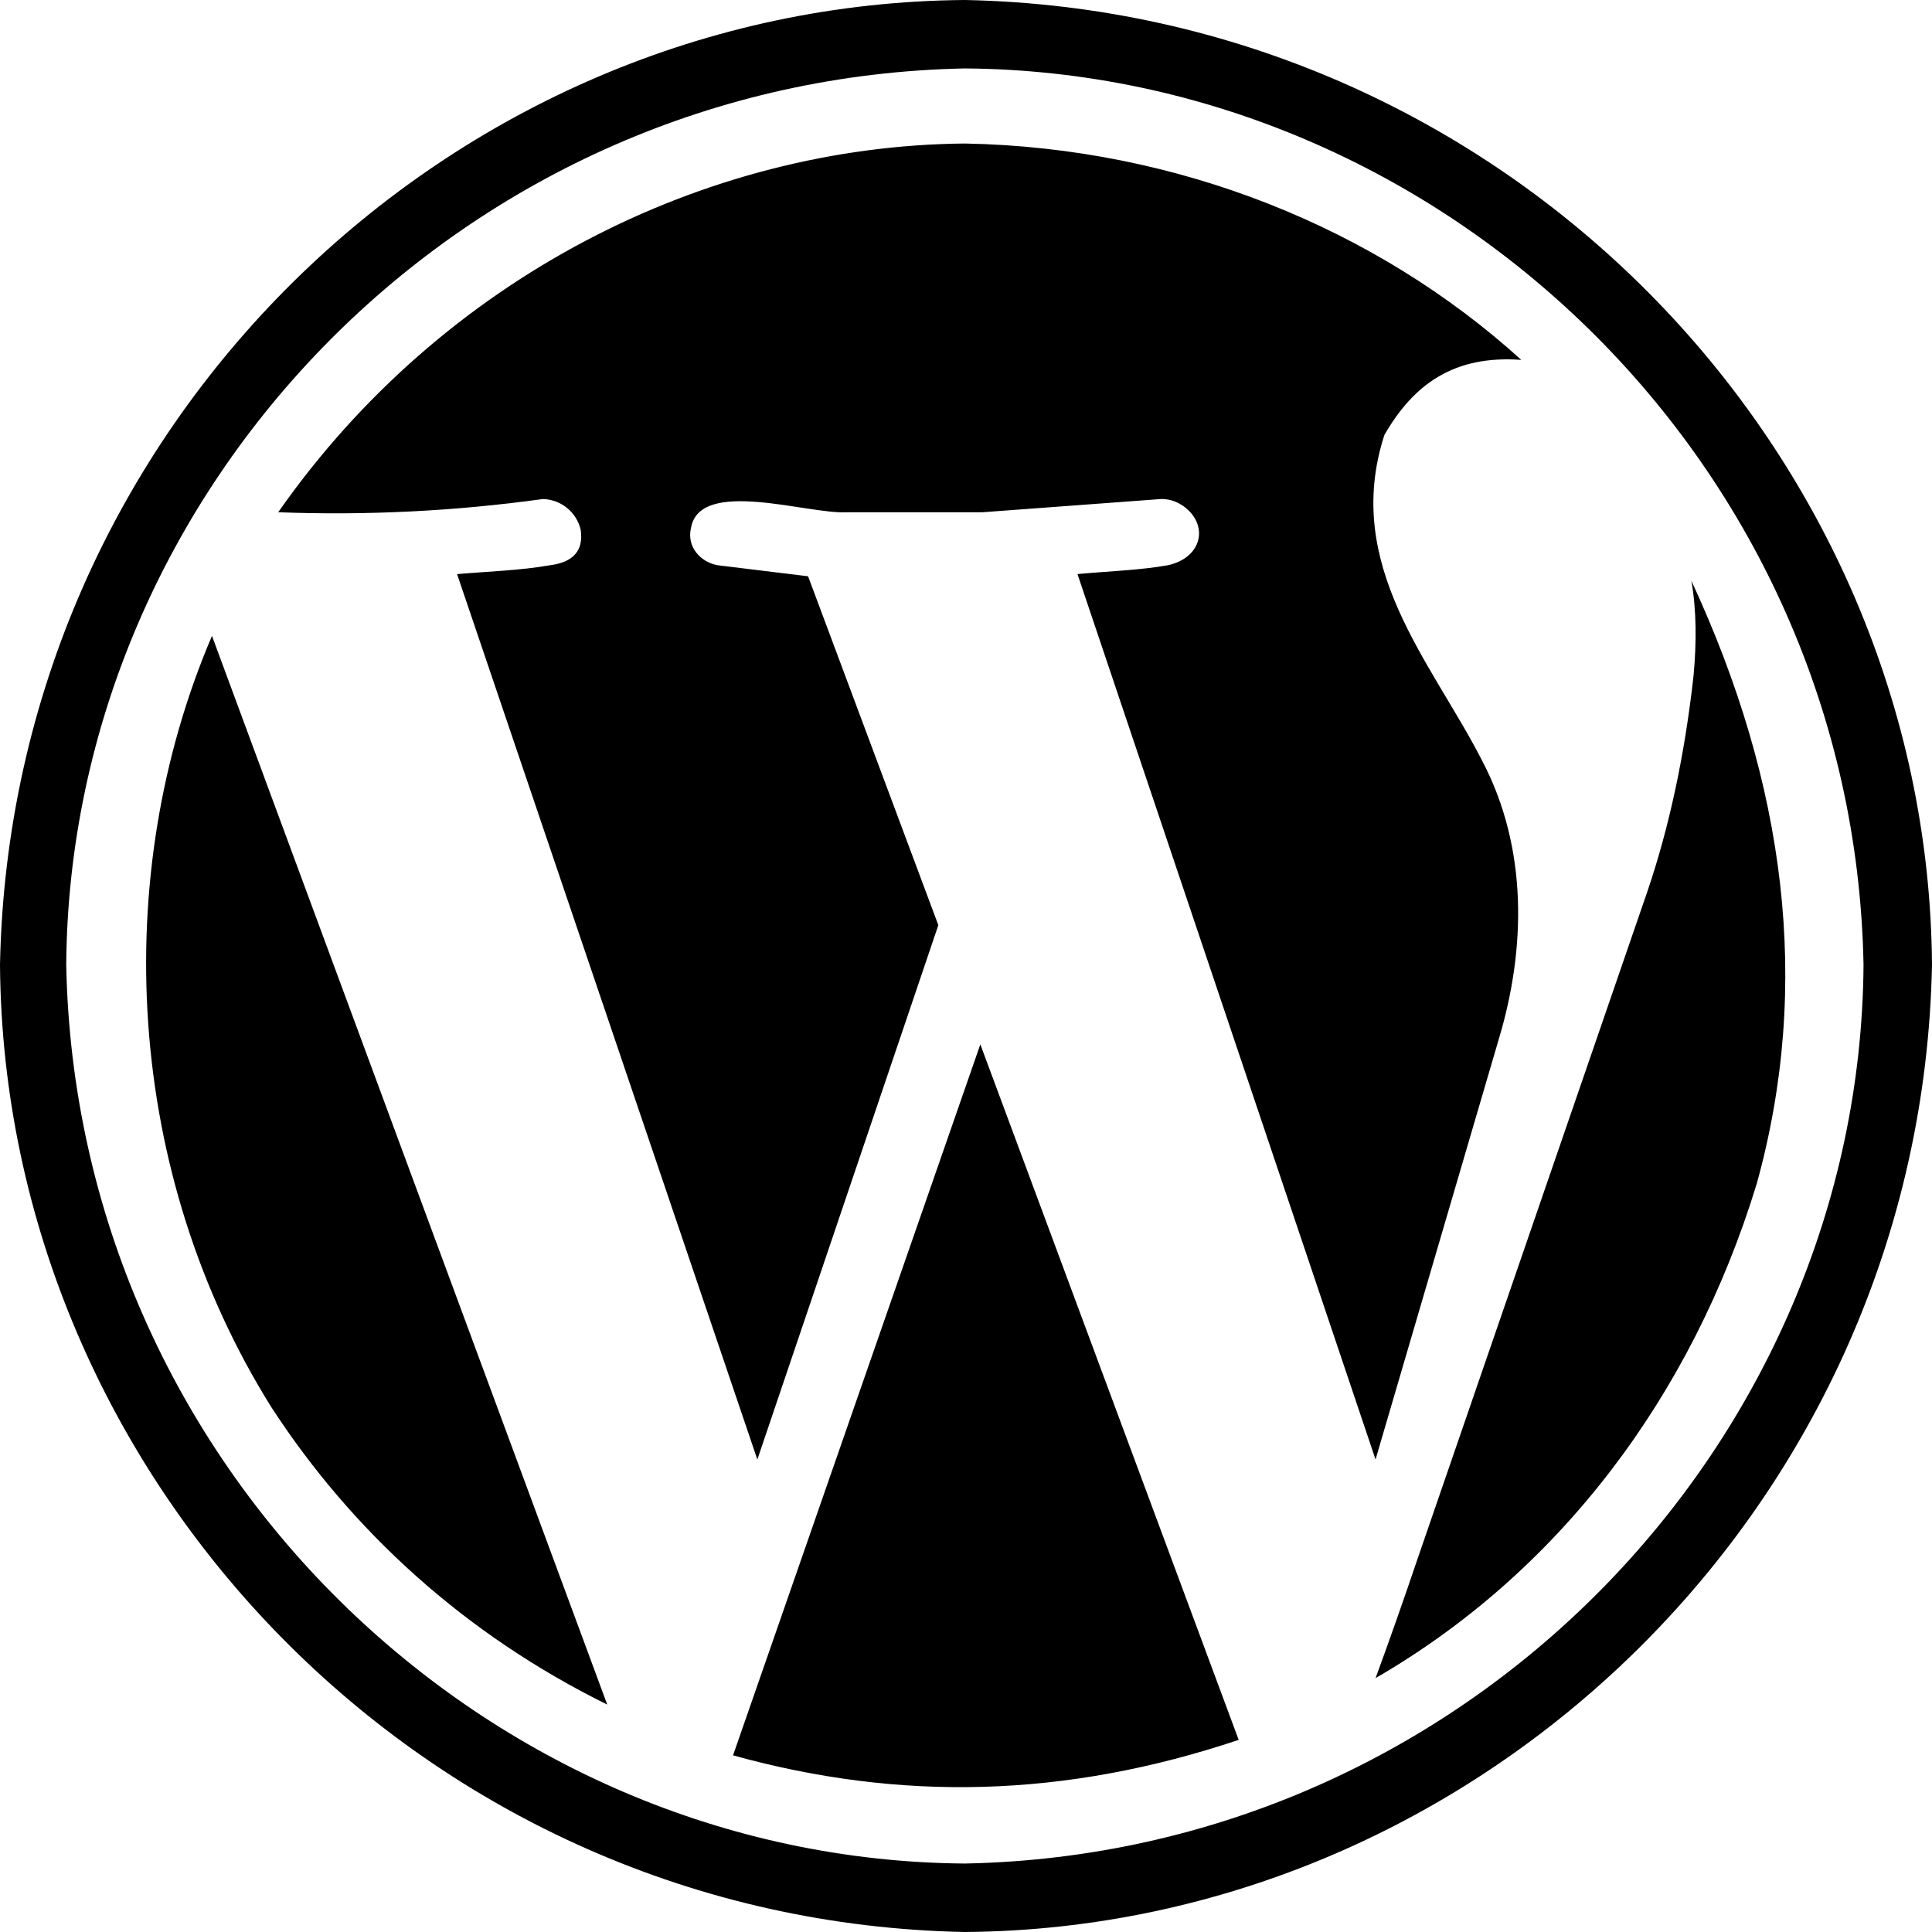
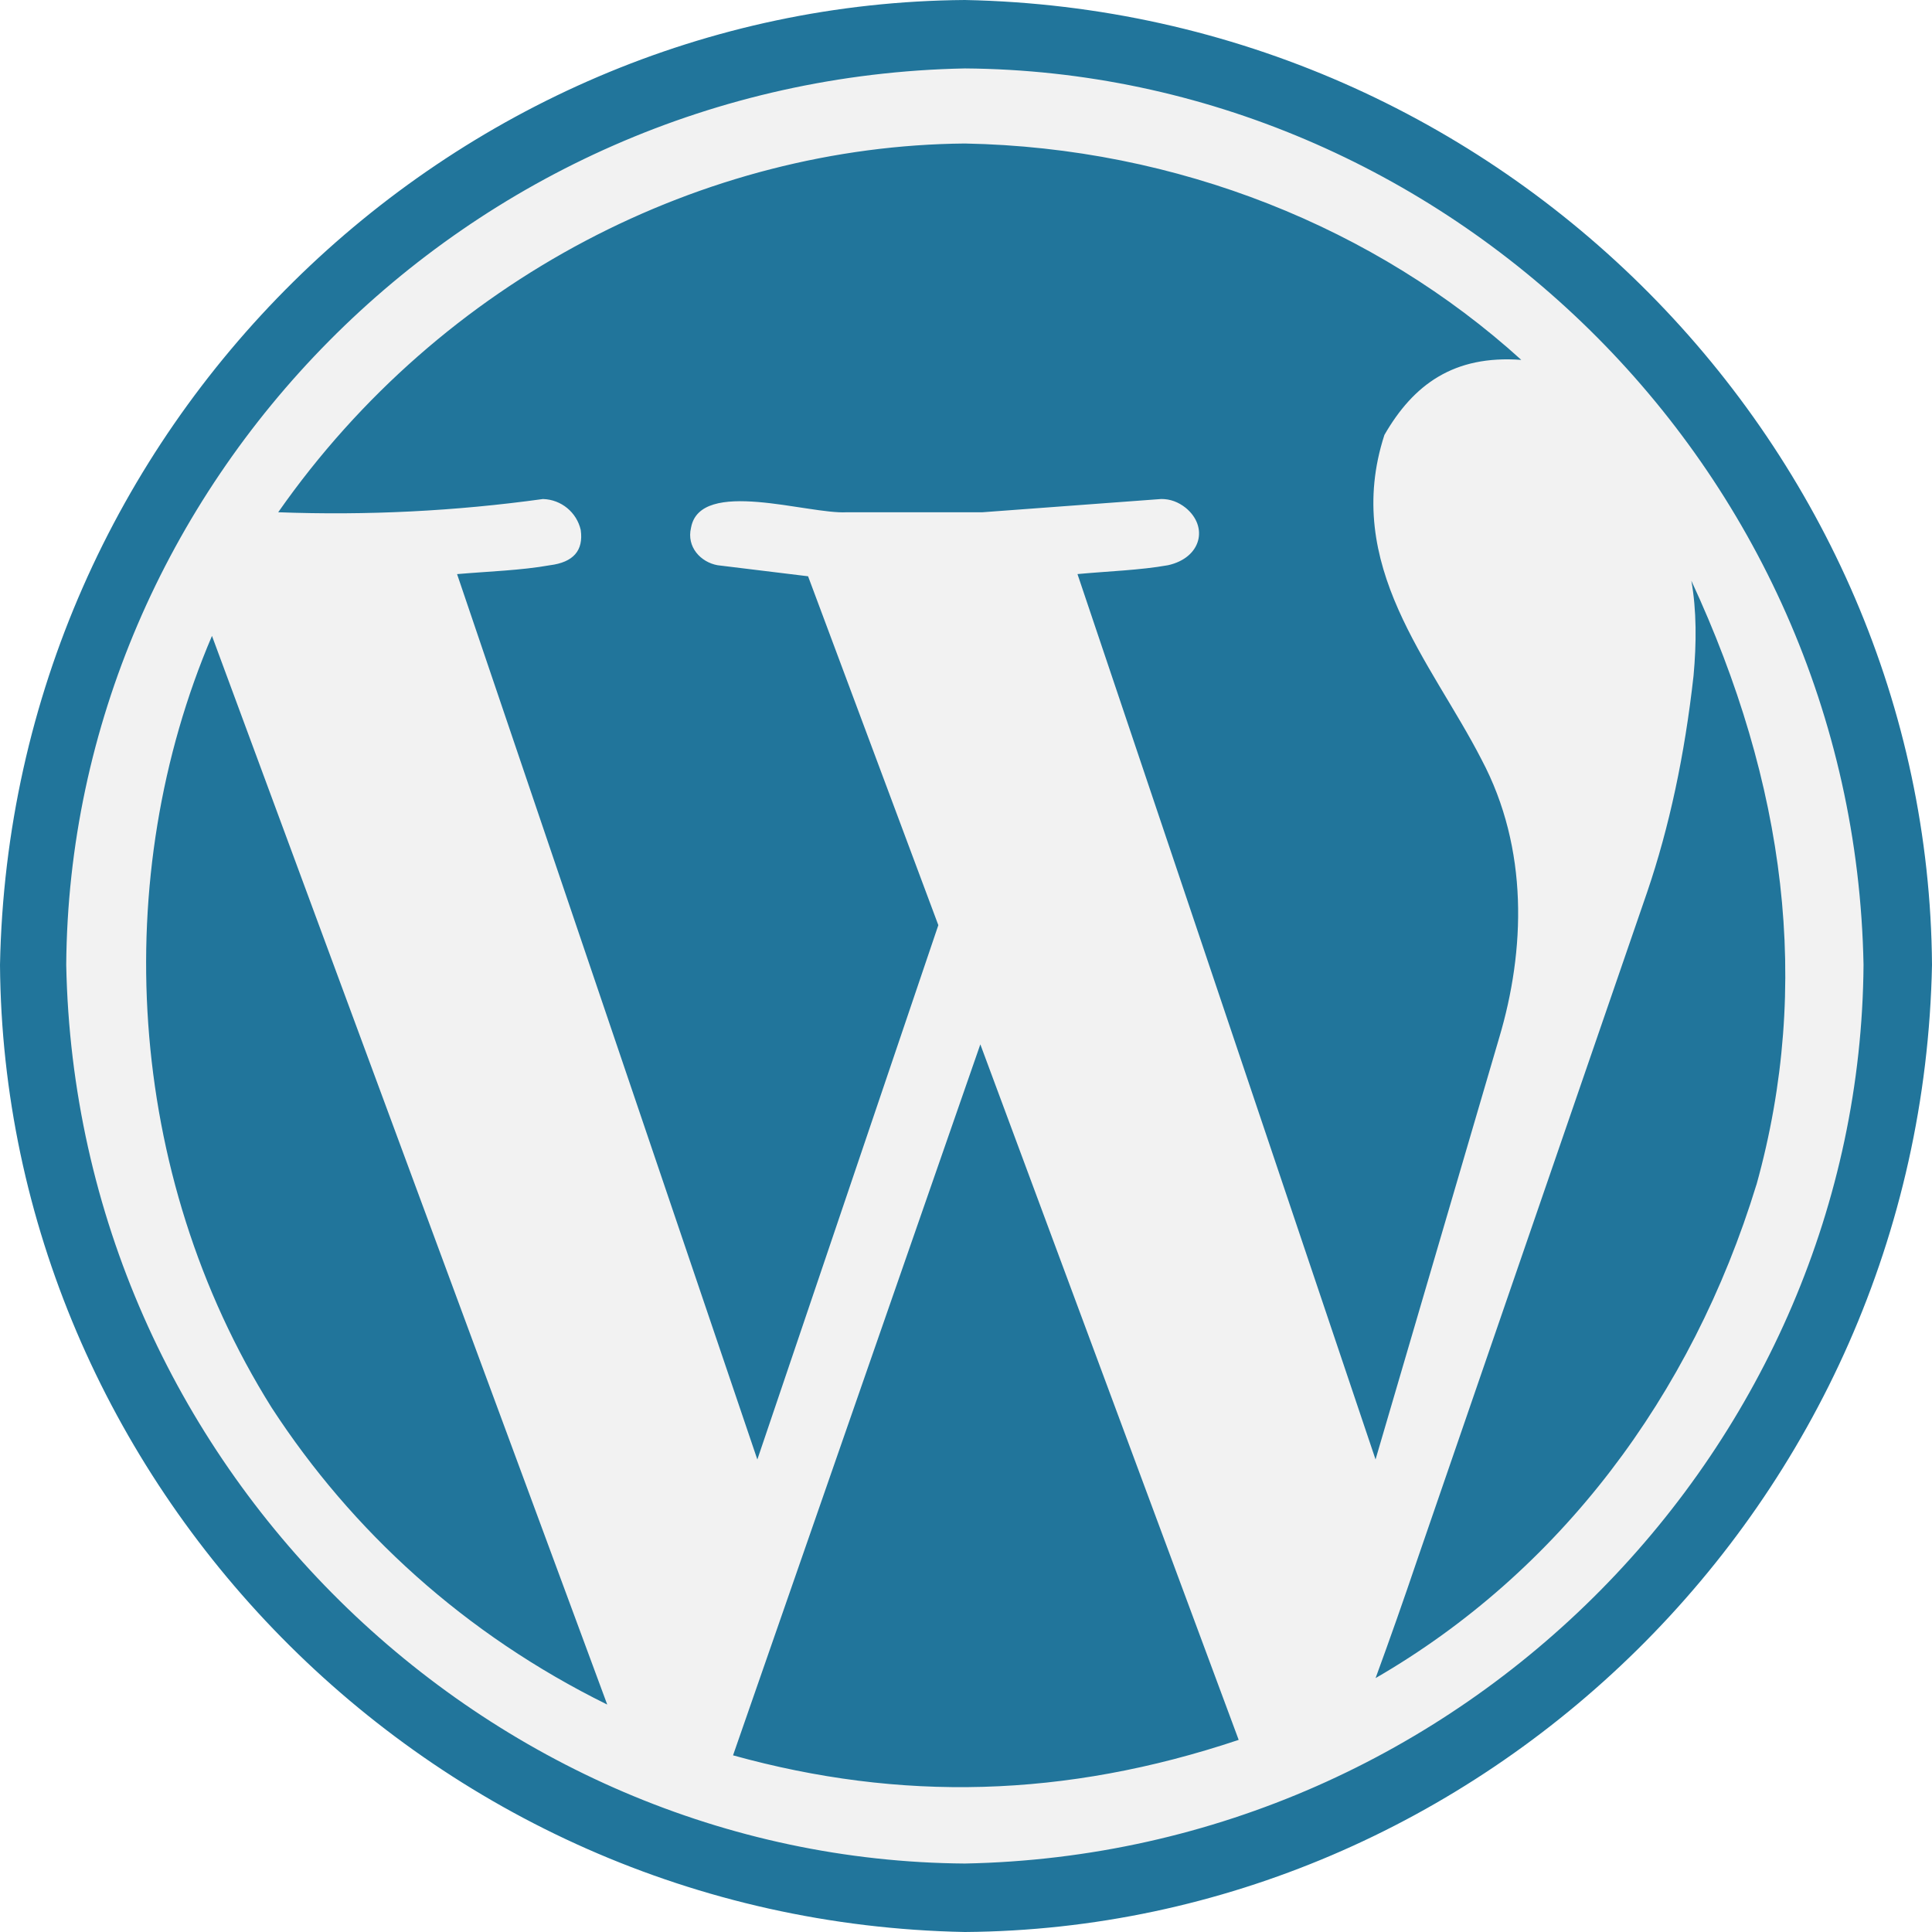
<svg xmlns="http://www.w3.org/2000/svg" width="100%" height="100%" fill="none" viewBox="0 0 50 50">
-   <path d="M24.971 50C11.01 49.732.098 38.287 0 24.971.271 11.021 11.655.098 24.971 0 38.923.279 49.902 11.637 50 24.971 49.724 38.934 38.305 49.902 24.971 50zm0-48.229c-12.963.255-23.167 10.822-23.257 23.2.252 12.974 10.879 23.167 23.257 23.257 12.974-.252 23.167-10.879 23.257-23.257-.245-12.973-10.897-23.11-23.257-23.2h0zm-6 43.657l6.4-18.4 6.686 18c-4.504 1.508-8.763 1.599-13.086.4zm-4.914-32.514a39.18 39.18 0 0 1-6.857.343c4.245-6.069 11.042-9.483 17.771-9.543 5.505.104 10.636 2.185 14.4 5.6-1.745-.129-2.791.636-3.543 1.943-1.093 3.373 1.217 5.869 2.514 8.4 1.227 2.313 1.13 4.942.457 7.2l-3.2 10.914-7.714-22.914c.804-.075 1.613-.099 2.343-.229.864-.192 1.054-.996.457-1.486-.191-.152-.4-.228-.629-.228l-4.629.343h-3.514c-.992.059-3.794-.9-4.029.4-.121.501.253.893.686.971l2.343.286 3.371 9.029L19.6 37.772l-7.771-22.914c.822-.071 1.656-.096 2.4-.229.61-.076.876-.381.8-.914a1.03 1.03 0 0 0-.972-.8h0zm-8.571 3.543l10.229 27.657c-3.691-1.819-6.609-4.494-8.686-7.686-3.8-6.064-4.199-13.757-1.543-19.971h0zm39.971 14.2c-1.679 5.484-5.109 10.026-9.857 12.772a129.22 129.22 0 0 0 1.086-3.086l5.943-17.257c.571-1.676.971-3.543 1.2-5.6.077-.842.08-1.69-.057-2.457 2.435 5.252 3.126 10.454 1.686 15.629h0z" fill="#000" />
+   <circle cx="25" cy="25" r="24" fill="#f2f2f2" />
+   <path d="M24.971 50C11.01 49.732.098 38.287 0 24.971.271 11.021 11.655.098 24.971 0 38.923.279 49.902 11.637 50 24.971 49.724 38.934 38.305 49.902 24.971 50zm0-48.229c-12.963.255-23.167 10.822-23.257 23.2.252 12.974 10.879 23.167 23.257 23.257 12.974-.252 23.167-10.879 23.257-23.257-.245-12.973-10.897-23.11-23.257-23.2h0zm-6 43.657l6.4-18.4 6.686 18c-4.504 1.508-8.763 1.599-13.086.4zm-4.914-32.514a39.18 39.18 0 0 1-6.857.343c4.245-6.069 11.042-9.483 17.771-9.543 5.505.104 10.636 2.185 14.4 5.6-1.745-.129-2.791.636-3.543 1.943-1.093 3.373 1.217 5.869 2.514 8.4 1.227 2.313 1.13 4.942.457 7.2l-3.2 10.914-7.714-22.914c.804-.075 1.613-.099 2.343-.229.864-.192 1.054-.996.457-1.486-.191-.152-.4-.228-.629-.228l-4.629.343h-3.514c-.992.059-3.794-.9-4.029.4-.121.501.253.893.686.971l2.343.286 3.371 9.029L19.6 37.772l-7.771-22.914c.822-.071 1.656-.096 2.4-.229.61-.076.876-.381.8-.914a1.03 1.03 0 0 0-.972-.8h0zm-8.571 3.543l10.229 27.657c-3.691-1.819-6.609-4.494-8.686-7.686-3.8-6.064-4.199-13.757-1.543-19.971h0zm39.971 14.2c-1.679 5.484-5.109 10.026-9.857 12.772a129.22 129.22 0 0 0 1.086-3.086l5.943-17.257c.571-1.676.971-3.543 1.2-5.6.077-.842.08-1.69-.057-2.457 2.435 5.252 3.126 10.454 1.686 15.629h0z" fill="#21759b" />
</svg>
